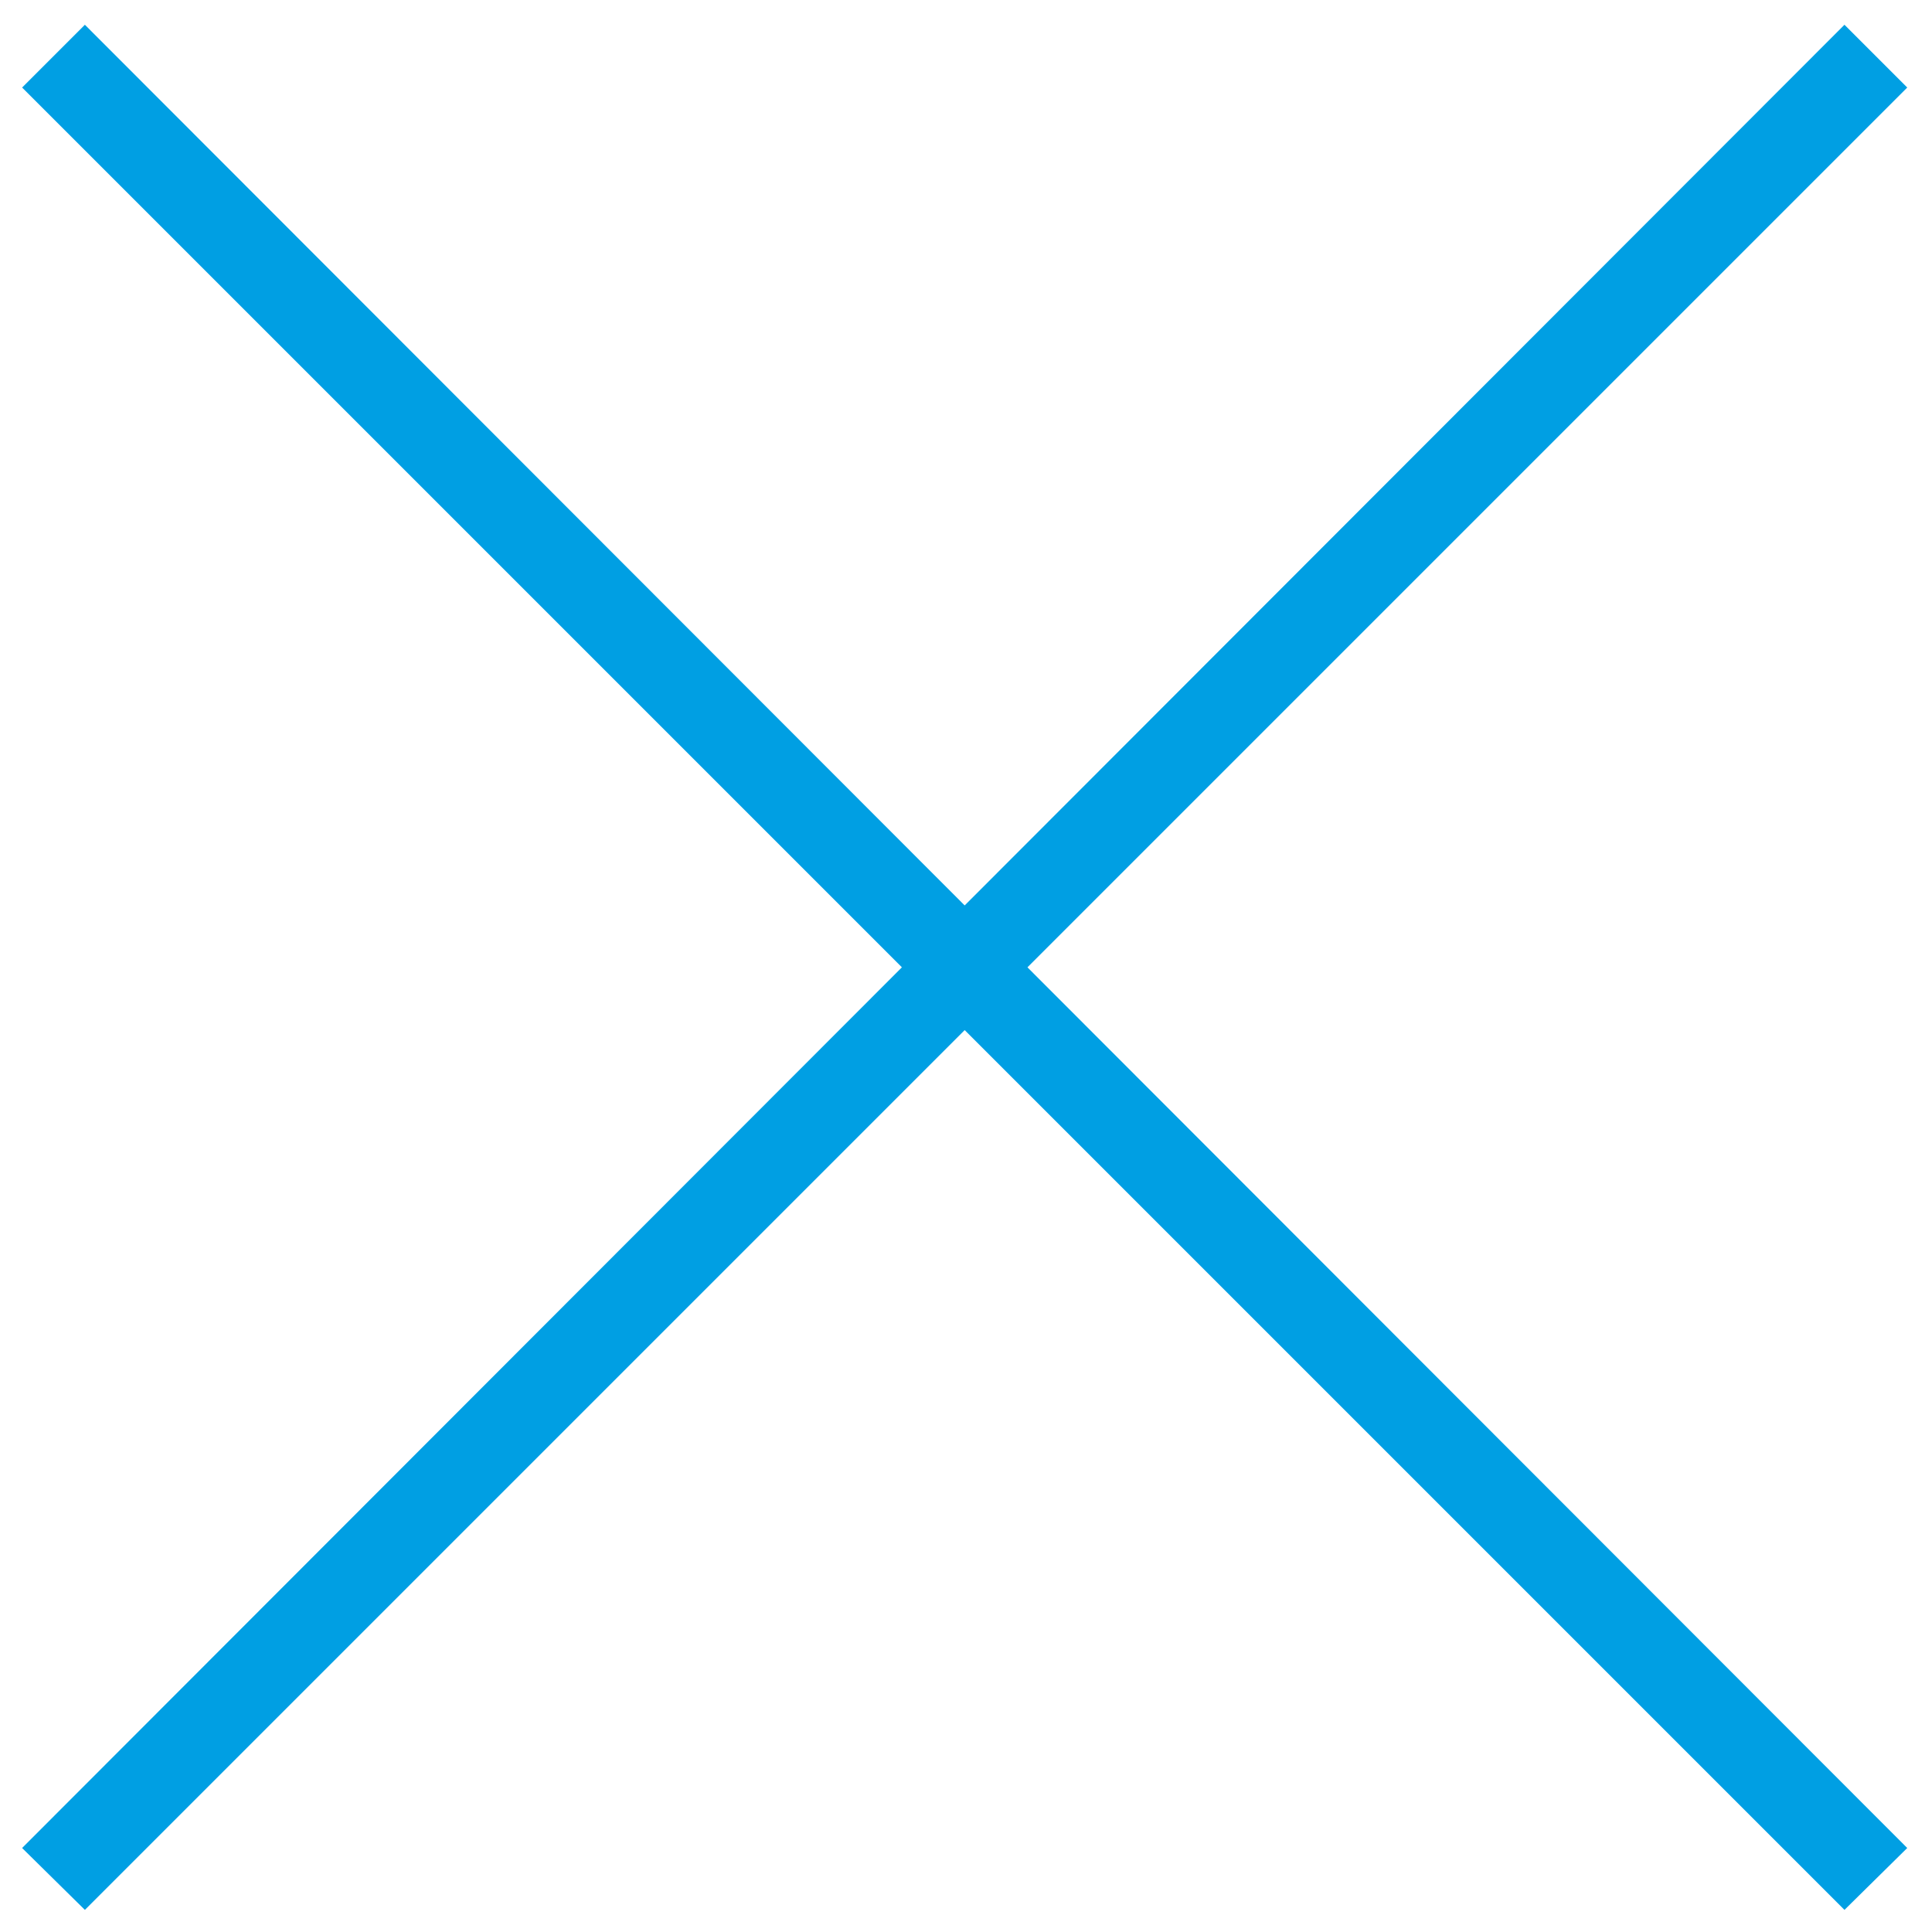
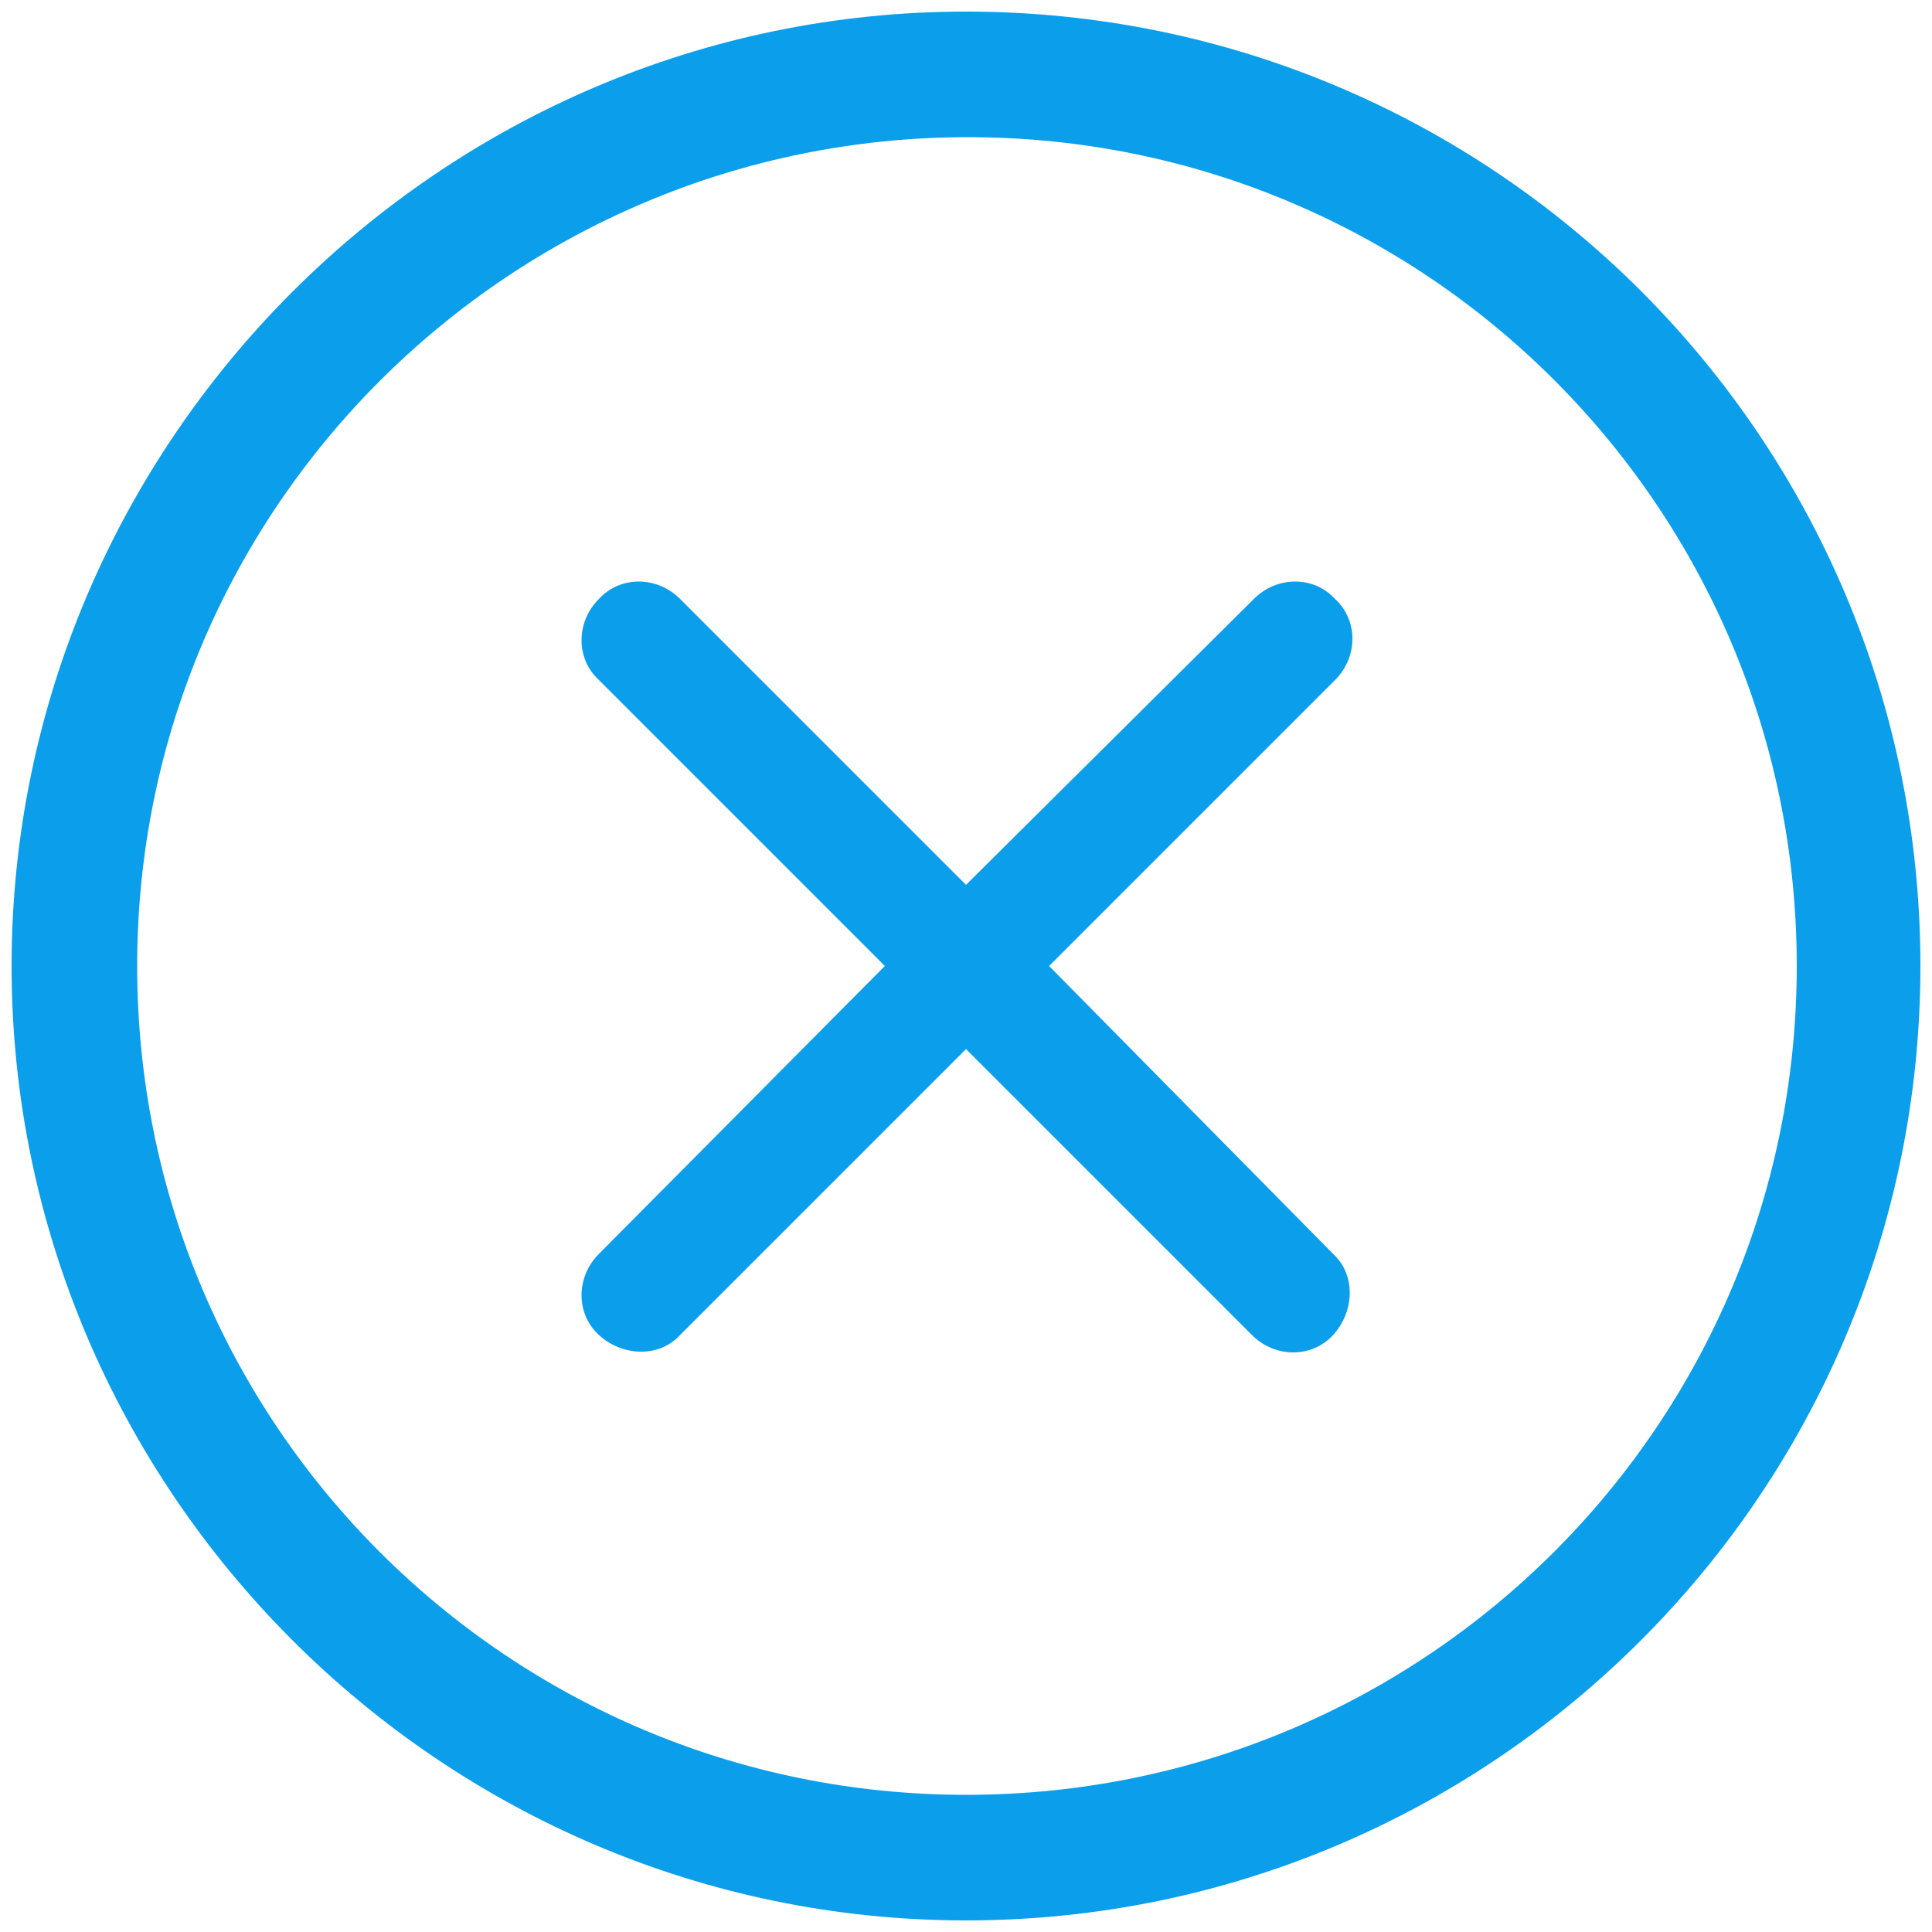
- <svg xmlns="http://www.w3.org/2000/svg" version="1.1" id="Calque_1" x="0px" y="0px" viewBox="0 0 21.85 21.85" style="enable-background:new 0 0 21.85 21.85;" xml:space="preserve">
+ <svg xmlns="http://www.w3.org/2000/svg" version="1.1" id="Calque_1" x="0px" y="0px" viewBox="0 0 100 100" style="enable-background:new 0 0 100 100;" xml:space="preserve">
  <style type="text/css">
- 	.st0{fill:#009FE3;}
+ 	.st0{fill:#0A9EEB;}
</style>
-   <polygon class="st0" points="21.57,0.99 20.86,0.28 10.91,10.24 0.96,0.28 0.25,0.99 10.2,10.94 0.25,20.9 0.96,21.6 10.91,11.65   20.86,21.6 21.57,20.9 11.62,10.94 " />
+   <path class="st0" d="M50,0.6C22.8,0.6,0.6,22.9,0.6,50s22.2,49.4,49.4,49.4S99.4,77.3,99.4,50S77.3,0.6,50,0.6z M50,92.9  C26.4,92.9,7.1,73.8,7.1,50S26.5,7.1,50.1,7.1c23.7,0,42.9,19.2,42.9,42.9S73.8,92.9,50,92.9z" />
+   <path class="st0" d="M64.9,31L50,45.8L35.2,31c-1.2-1.2-3.1-1.2-4.2,0c-1.2,1.2-1.2,3.1,0,4.2L45.8,50L31,64.9  c-1.2,1.2-1.2,3.1,0,4.2s3.1,1.2,4.2,0L50,54.3l14.8,14.8c1.2,1.2,3.1,1.2,4.2,0s1.2-3.1,0-4.2L54.3,50l14.8-14.8  c1.2-1.2,1.2-3.1,0-4.2C68,29.8,66.1,29.8,64.9,31z" />
</svg>
